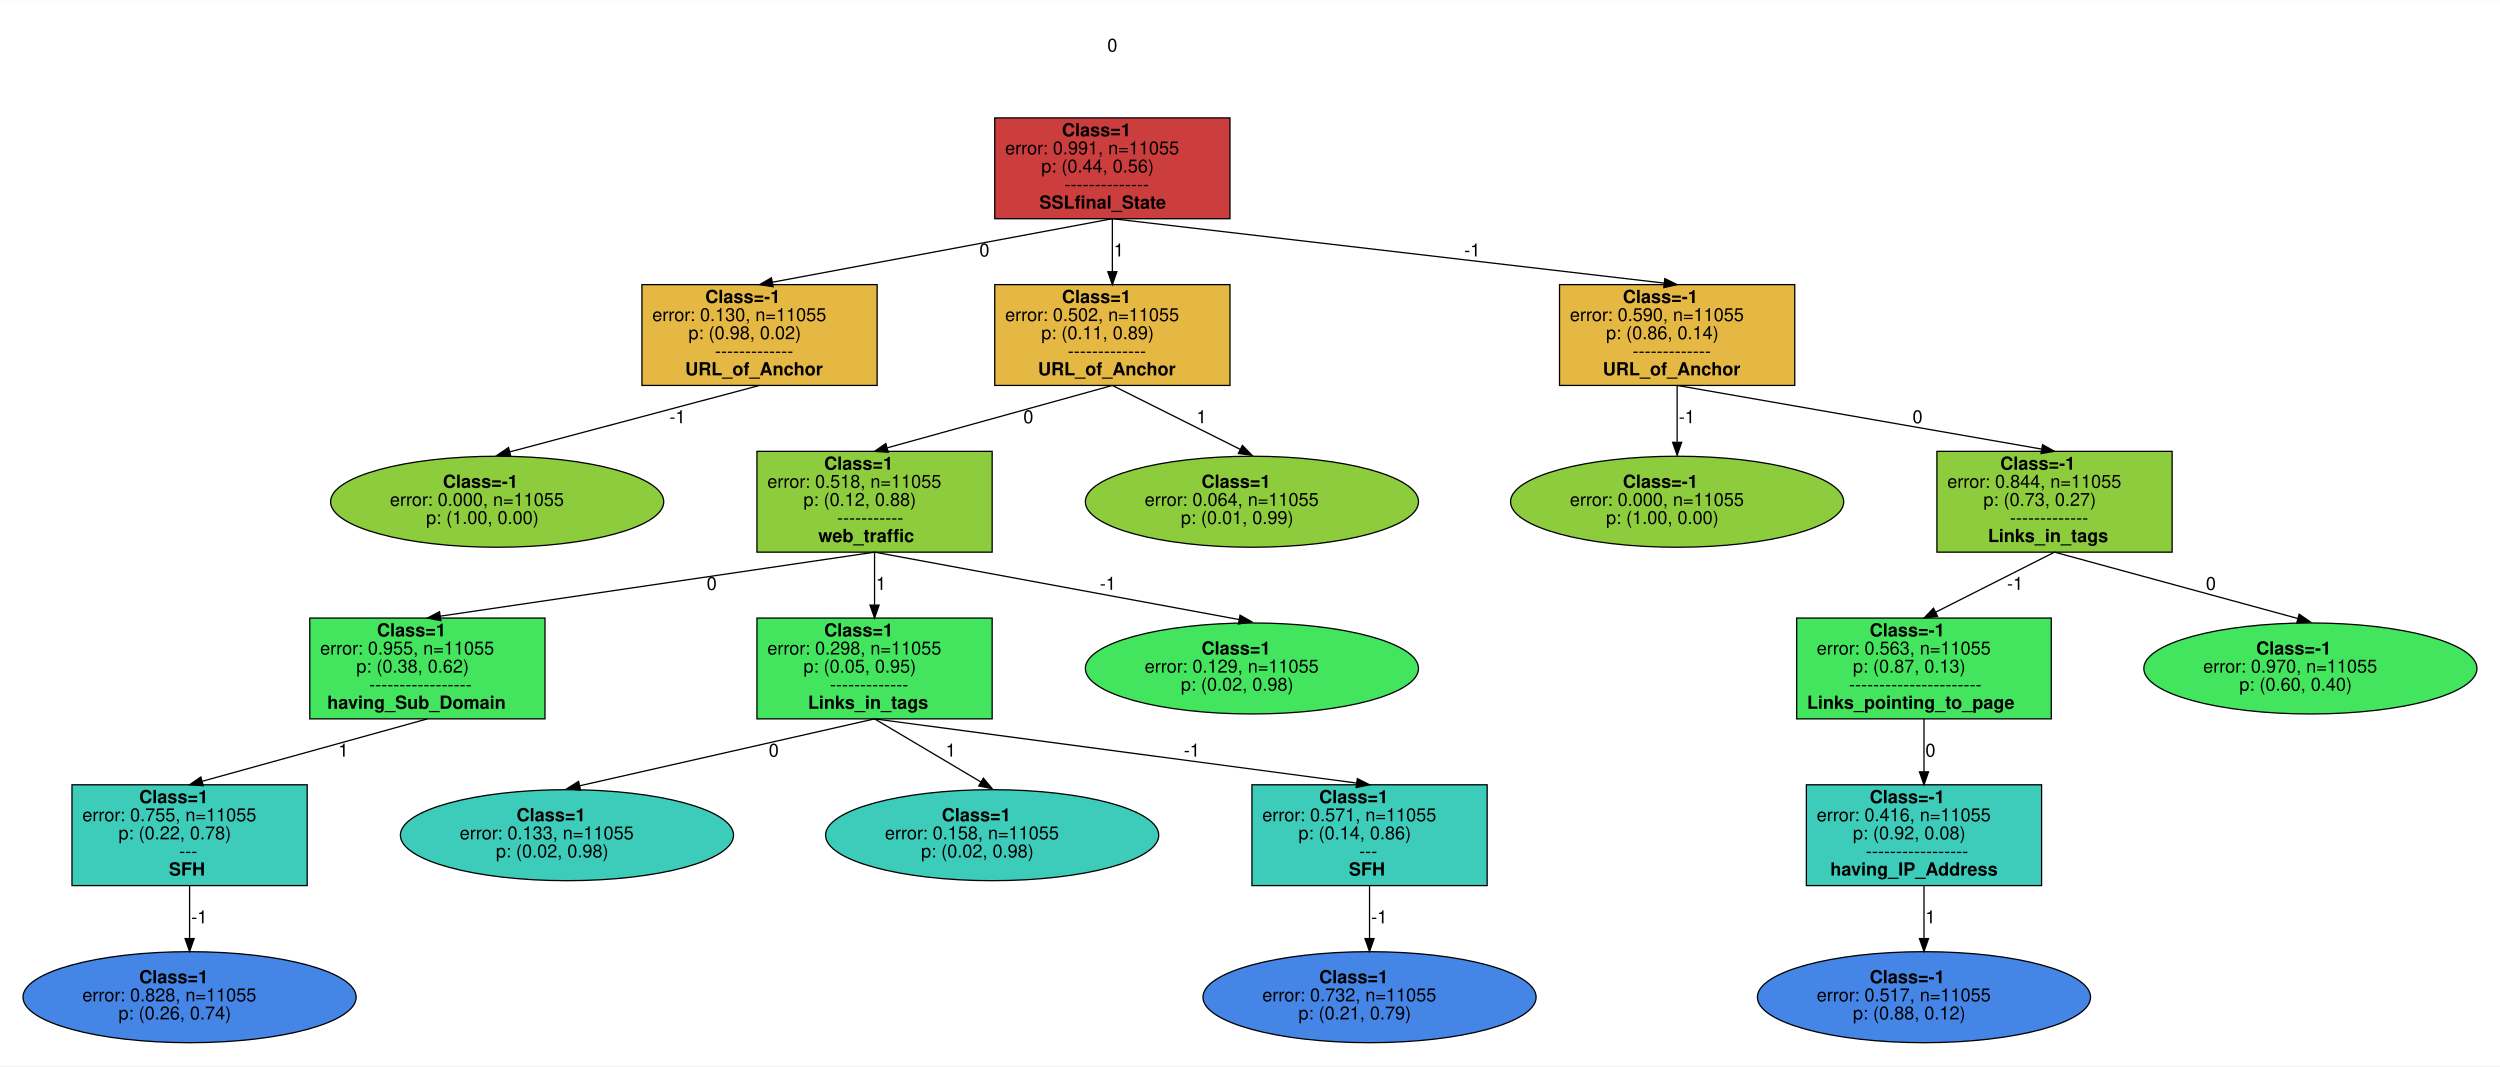
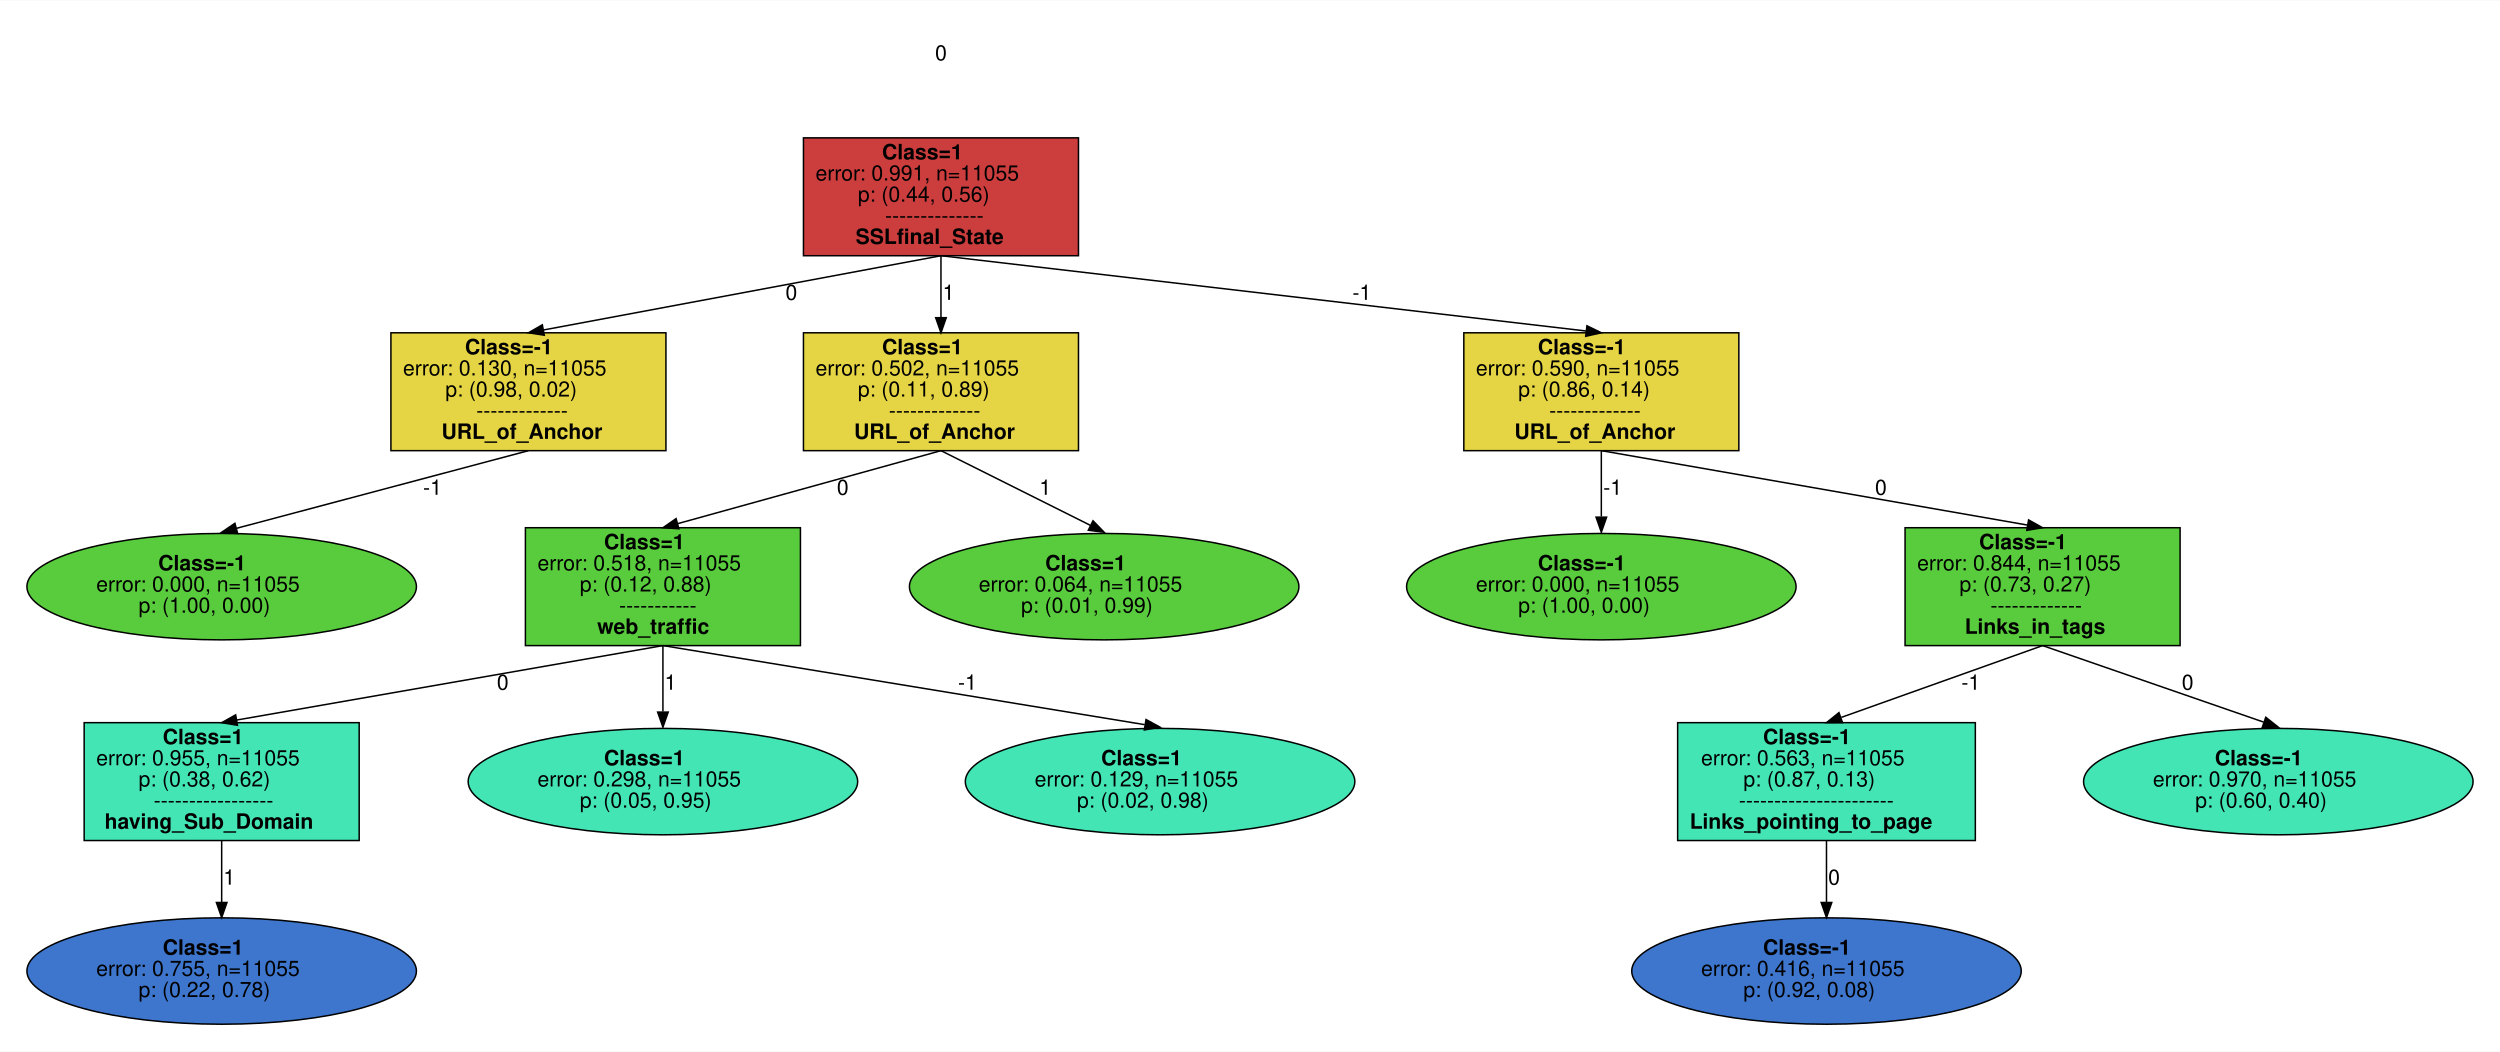
- <svg xmlns="http://www.w3.org/2000/svg" width="1934pt" height="825pt" viewBox="0.00 0.00 1934.39 824.71">
-   <g id="graph0" class="graph" transform="scale(1 1) rotate(0) translate(18 806.71)">
-     <polygon fill="white" stroke="transparent" points="-18,18 -18,-806.71 1916.39,-806.71 1916.39,18 -18,18" />
+ <svg xmlns="http://www.w3.org/2000/svg" width="1654pt" height="696pt" viewBox="0.00 0.00 1654.39 695.71">
+   <g id="graph0" class="graph" transform="scale(1 1) rotate(0) translate(18 677.71)">
+     <polygon fill="white" stroke="transparent" points="-18,18 -18,-677.71 1636.39,-677.71 1636.39,18 -18,18" />
    <g id="node1" class="node">
-       <polygon fill="white" stroke="transparent" points="869.69,-788.71 815.69,-788.71 815.69,-752.71 869.69,-752.71 869.69,-788.71" />
-       <text text-anchor="middle" x="842.69" y="-767.01" font-family="Helvetica,sans-Serif" font-size="14.00">0</text>
+       <polygon fill="white" stroke="transparent" points="631.69,-659.71 577.69,-659.71 577.69,-623.71 631.69,-623.71 631.69,-659.71" />
+       <text text-anchor="middle" x="604.69" y="-638.01" font-family="Helvetica,sans-Serif" font-size="14.00">0</text>
    </g>
    <g id="node2" class="node">
-       <polygon fill="#cc3d3d" stroke="black" points="933.69,-715.71 751.69,-715.71 751.69,-637.71 933.69,-637.71 933.69,-715.71" />
-       <text text-anchor="start" x="803.69" y="-701.51" font-family="Helvetica,sans-Serif" font-weight="bold" font-size="14.00"> Class=1 </text>
-       <text text-anchor="start" x="876.69" y="-701.51" font-family="Helvetica,sans-Serif" font-size="14.00"> </text>
-       <text text-anchor="start" x="759.69" y="-687.51" font-family="Helvetica,sans-Serif" font-size="14.00"> error: 0.991, n=11055 </text>
-       <text text-anchor="start" x="787.69" y="-673.51" font-family="Helvetica,sans-Serif" font-size="14.00"> p: (0.44, 0.56) </text>
-       <text text-anchor="start" x="805.69" y="-659.51" font-family="Helvetica,sans-Serif" font-size="14.00">--------------</text>
-       <text text-anchor="start" x="786.19" y="-645.51" font-family="Helvetica,sans-Serif" font-weight="bold" font-size="14.00">SSLfinal_State</text>
+       <polygon fill="#cc3d3d" stroke="black" points="695.69,-586.71 513.69,-586.71 513.69,-508.71 695.69,-508.71 695.69,-586.71" />
+       <text text-anchor="start" x="565.69" y="-572.51" font-family="Helvetica,sans-Serif" font-weight="bold" font-size="14.00"> Class=1 </text>
+       <text text-anchor="start" x="638.69" y="-572.51" font-family="Helvetica,sans-Serif" font-size="14.00"> </text>
+       <text text-anchor="start" x="521.69" y="-558.51" font-family="Helvetica,sans-Serif" font-size="14.00"> error: 0.991, n=11055 </text>
+       <text text-anchor="start" x="549.69" y="-544.51" font-family="Helvetica,sans-Serif" font-size="14.00"> p: (0.44, 0.56) </text>
+       <text text-anchor="start" x="567.69" y="-530.51" font-family="Helvetica,sans-Serif" font-size="14.00">--------------</text>
+       <text text-anchor="start" x="548.19" y="-516.51" font-family="Helvetica,sans-Serif" font-weight="bold" font-size="14.00">SSLfinal_State</text>
    </g>
    <g id="node3" class="node">
-       <polygon fill="#e5b844" stroke="black" points="660.69,-586.71 478.69,-586.71 478.69,-508.71 660.69,-508.71 660.69,-586.71" />
-       <text text-anchor="start" x="527.69" y="-572.51" font-family="Helvetica,sans-Serif" font-weight="bold" font-size="14.00"> Class=-1 </text>
-       <text text-anchor="start" x="606.69" y="-572.51" font-family="Helvetica,sans-Serif" font-size="14.00"> </text>
-       <text text-anchor="start" x="486.69" y="-558.51" font-family="Helvetica,sans-Serif" font-size="14.00"> error: 0.130, n=11055 </text>
-       <text text-anchor="start" x="514.69" y="-544.51" font-family="Helvetica,sans-Serif" font-size="14.00"> p: (0.98, 0.02) </text>
-       <text text-anchor="start" x="535.19" y="-530.51" font-family="Helvetica,sans-Serif" font-size="14.00">-------------</text>
-       <text text-anchor="start" x="512.19" y="-516.51" font-family="Helvetica,sans-Serif" font-weight="bold" font-size="14.00">URL_of_Anchor</text>
+       <polygon fill="#e5d544" stroke="black" points="422.69,-457.71 240.69,-457.71 240.69,-379.71 422.69,-379.71 422.69,-457.71" />
+       <text text-anchor="start" x="289.69" y="-443.51" font-family="Helvetica,sans-Serif" font-weight="bold" font-size="14.00"> Class=-1 </text>
+       <text text-anchor="start" x="368.69" y="-443.51" font-family="Helvetica,sans-Serif" font-size="14.00"> </text>
+       <text text-anchor="start" x="248.69" y="-429.51" font-family="Helvetica,sans-Serif" font-size="14.00"> error: 0.130, n=11055 </text>
+       <text text-anchor="start" x="276.69" y="-415.51" font-family="Helvetica,sans-Serif" font-size="14.00"> p: (0.98, 0.02) </text>
+       <text text-anchor="start" x="297.19" y="-401.51" font-family="Helvetica,sans-Serif" font-size="14.00">-------------</text>
+       <text text-anchor="start" x="274.19" y="-387.51" font-family="Helvetica,sans-Serif" font-weight="bold" font-size="14.00">URL_of_Anchor</text>
    </g>
    <g id="edge2" class="edge">
-       <path fill="none" stroke="black" d="M842.69,-637.71C842.69,-637.71 628.99,-597.79 579.73,-588.59" />
-       <polygon fill="black" stroke="black" points="580.17,-585.11 569.69,-586.71 578.88,-591.99 580.17,-585.11" />
-       <text text-anchor="middle" x="743.69" y="-608.51" font-family="Helvetica,sans-Serif" font-size="14.00">0</text>
+       <path fill="none" stroke="black" d="M604.69,-508.71C604.69,-508.71 390.99,-468.79 341.73,-459.59" />
+       <polygon fill="black" stroke="black" points="342.17,-456.11 331.69,-457.71 340.88,-462.99 342.17,-456.11" />
+       <text text-anchor="middle" x="505.69" y="-479.51" font-family="Helvetica,sans-Serif" font-size="14.00">0</text>
    </g>
    <g id="node4" class="node">
-       <polygon fill="#e5b844" stroke="black" points="933.69,-586.71 751.69,-586.71 751.69,-508.71 933.69,-508.71 933.69,-586.71" />
-       <text text-anchor="start" x="803.69" y="-572.51" font-family="Helvetica,sans-Serif" font-weight="bold" font-size="14.00"> Class=1 </text>
-       <text text-anchor="start" x="876.69" y="-572.51" font-family="Helvetica,sans-Serif" font-size="14.00"> </text>
-       <text text-anchor="start" x="759.69" y="-558.51" font-family="Helvetica,sans-Serif" font-size="14.00"> error: 0.502, n=11055 </text>
-       <text text-anchor="start" x="787.69" y="-544.51" font-family="Helvetica,sans-Serif" font-size="14.00"> p: (0.11, 0.89) </text>
-       <text text-anchor="start" x="808.19" y="-530.51" font-family="Helvetica,sans-Serif" font-size="14.00">-------------</text>
-       <text text-anchor="start" x="785.19" y="-516.51" font-family="Helvetica,sans-Serif" font-weight="bold" font-size="14.00">URL_of_Anchor</text>
+       <polygon fill="#e5d544" stroke="black" points="695.69,-457.71 513.69,-457.71 513.69,-379.71 695.69,-379.71 695.69,-457.71" />
+       <text text-anchor="start" x="565.69" y="-443.51" font-family="Helvetica,sans-Serif" font-weight="bold" font-size="14.00"> Class=1 </text>
+       <text text-anchor="start" x="638.69" y="-443.51" font-family="Helvetica,sans-Serif" font-size="14.00"> </text>
+       <text text-anchor="start" x="521.69" y="-429.51" font-family="Helvetica,sans-Serif" font-size="14.00"> error: 0.502, n=11055 </text>
+       <text text-anchor="start" x="549.69" y="-415.51" font-family="Helvetica,sans-Serif" font-size="14.00"> p: (0.11, 0.89) </text>
+       <text text-anchor="start" x="570.19" y="-401.51" font-family="Helvetica,sans-Serif" font-size="14.00">-------------</text>
+       <text text-anchor="start" x="547.19" y="-387.51" font-family="Helvetica,sans-Serif" font-weight="bold" font-size="14.00">URL_of_Anchor</text>
    </g>
    <g id="edge3" class="edge">
-       <path fill="none" stroke="black" d="M842.69,-637.71C842.69,-637.71 842.69,-611.93 842.69,-597.03" />
-       <polygon fill="black" stroke="black" points="846.19,-596.71 842.69,-586.71 839.19,-596.71 846.19,-596.71" />
-       <text text-anchor="middle" x="847.69" y="-608.51" font-family="Helvetica,sans-Serif" font-size="14.00">1</text>
+       <path fill="none" stroke="black" d="M604.69,-508.71C604.69,-508.71 604.69,-482.93 604.69,-468.03" />
+       <polygon fill="black" stroke="black" points="608.19,-467.71 604.69,-457.71 601.19,-467.71 608.19,-467.71" />
+       <text text-anchor="middle" x="609.69" y="-479.51" font-family="Helvetica,sans-Serif" font-size="14.00">1</text>
    </g>
    <g id="node5" class="node">
-       <polygon fill="#e5b844" stroke="black" points="1370.69,-586.71 1188.69,-586.71 1188.69,-508.71 1370.69,-508.71 1370.69,-586.71" />
-       <text text-anchor="start" x="1237.69" y="-572.51" font-family="Helvetica,sans-Serif" font-weight="bold" font-size="14.00"> Class=-1 </text>
-       <text text-anchor="start" x="1316.69" y="-572.51" font-family="Helvetica,sans-Serif" font-size="14.00"> </text>
-       <text text-anchor="start" x="1196.69" y="-558.51" font-family="Helvetica,sans-Serif" font-size="14.00"> error: 0.590, n=11055 </text>
-       <text text-anchor="start" x="1224.69" y="-544.51" font-family="Helvetica,sans-Serif" font-size="14.00"> p: (0.86, 0.14) </text>
-       <text text-anchor="start" x="1245.19" y="-530.51" font-family="Helvetica,sans-Serif" font-size="14.00">-------------</text>
-       <text text-anchor="start" x="1222.19" y="-516.51" font-family="Helvetica,sans-Serif" font-weight="bold" font-size="14.00">URL_of_Anchor</text>
+       <polygon fill="#e5d544" stroke="black" points="1132.69,-457.71 950.69,-457.71 950.69,-379.71 1132.69,-379.71 1132.69,-457.71" />
+       <text text-anchor="start" x="999.69" y="-443.51" font-family="Helvetica,sans-Serif" font-weight="bold" font-size="14.00"> Class=-1 </text>
+       <text text-anchor="start" x="1078.69" y="-443.51" font-family="Helvetica,sans-Serif" font-size="14.00"> </text>
+       <text text-anchor="start" x="958.69" y="-429.51" font-family="Helvetica,sans-Serif" font-size="14.00"> error: 0.590, n=11055 </text>
+       <text text-anchor="start" x="986.69" y="-415.51" font-family="Helvetica,sans-Serif" font-size="14.00"> p: (0.86, 0.14) </text>
+       <text text-anchor="start" x="1007.19" y="-401.51" font-family="Helvetica,sans-Serif" font-size="14.00">-------------</text>
+       <text text-anchor="start" x="984.19" y="-387.51" font-family="Helvetica,sans-Serif" font-weight="bold" font-size="14.00">URL_of_Anchor</text>
    </g>
    <g id="edge4" class="edge">
-       <path fill="none" stroke="black" d="M842.69,-637.71C842.69,-637.71 1204.7,-595.46 1269.75,-587.87" />
-       <polygon fill="black" stroke="black" points="1270.17,-591.35 1279.69,-586.71 1269.36,-584.39 1270.17,-591.35" />
-       <text text-anchor="middle" x="1121.19" y="-608.51" font-family="Helvetica,sans-Serif" font-size="14.00">-1</text>
+       <path fill="none" stroke="black" d="M604.69,-508.71C604.69,-508.71 966.7,-466.46 1031.75,-458.87" />
+       <polygon fill="black" stroke="black" points="1032.17,-462.35 1041.69,-457.71 1031.36,-455.39 1032.17,-462.35" />
+       <text text-anchor="middle" x="883.19" y="-479.51" font-family="Helvetica,sans-Serif" font-size="14.00">-1</text>
    </g>
    <g id="node6" class="node">
-       <ellipse fill="#8dcc3d" stroke="black" cx="366.69" cy="-418.71" rx="128.89" ry="35.21" />
-       <text text-anchor="start" x="324.69" y="-429.51" font-family="Helvetica,sans-Serif" font-weight="bold" font-size="14.00"> Class=-1 </text>
-       <text text-anchor="start" x="403.69" y="-429.51" font-family="Helvetica,sans-Serif" font-size="14.00"> </text>
-       <text text-anchor="start" x="283.69" y="-415.51" font-family="Helvetica,sans-Serif" font-size="14.00"> error: 0.000, n=11055 </text>
-       <text text-anchor="start" x="311.69" y="-401.51" font-family="Helvetica,sans-Serif" font-size="14.00"> p: (1.00, 0.00) </text>
+       <ellipse fill="#59cc3d" stroke="black" cx="128.69" cy="-289.71" rx="128.89" ry="35.21" />
+       <text text-anchor="start" x="86.69" y="-300.51" font-family="Helvetica,sans-Serif" font-weight="bold" font-size="14.00"> Class=-1 </text>
+       <text text-anchor="start" x="165.69" y="-300.51" font-family="Helvetica,sans-Serif" font-size="14.00"> </text>
+       <text text-anchor="start" x="45.69" y="-286.51" font-family="Helvetica,sans-Serif" font-size="14.00"> error: 0.000, n=11055 </text>
+       <text text-anchor="start" x="73.69" y="-272.51" font-family="Helvetica,sans-Serif" font-size="14.00"> p: (1.00, 0.00) </text>
    </g>
    <g id="edge5" class="edge">
-       <path fill="none" stroke="black" d="M569.69,-508.71C569.69,-508.71 417.03,-468.1 376.48,-457.32" />
-       <polygon fill="black" stroke="black" points="377.26,-453.9 366.69,-454.71 375.46,-460.66 377.26,-453.9" />
-       <text text-anchor="middle" x="506.19" y="-479.51" font-family="Helvetica,sans-Serif" font-size="14.00">-1</text>
+       <path fill="none" stroke="black" d="M331.69,-379.71C331.69,-379.71 179.03,-339.1 138.48,-328.32" />
+       <polygon fill="black" stroke="black" points="139.26,-324.9 128.69,-325.71 137.46,-331.66 139.26,-324.9" />
+       <text text-anchor="middle" x="268.19" y="-350.51" font-family="Helvetica,sans-Serif" font-size="14.00">-1</text>
    </g>
    <g id="node7" class="node">
-       <polygon fill="#8dcc3d" stroke="black" points="749.69,-457.71 567.69,-457.71 567.69,-379.71 749.69,-379.71 749.69,-457.71" />
-       <text text-anchor="start" x="619.69" y="-443.51" font-family="Helvetica,sans-Serif" font-weight="bold" font-size="14.00"> Class=1 </text>
-       <text text-anchor="start" x="692.69" y="-443.51" font-family="Helvetica,sans-Serif" font-size="14.00"> </text>
-       <text text-anchor="start" x="575.69" y="-429.51" font-family="Helvetica,sans-Serif" font-size="14.00"> error: 0.518, n=11055 </text>
-       <text text-anchor="start" x="603.69" y="-415.51" font-family="Helvetica,sans-Serif" font-size="14.00"> p: (0.12, 0.88) </text>
-       <text text-anchor="start" x="629.69" y="-401.51" font-family="Helvetica,sans-Serif" font-size="14.00">-----------</text>
-       <text text-anchor="start" x="615.19" y="-387.51" font-family="Helvetica,sans-Serif" font-weight="bold" font-size="14.00">web_traffic</text>
+       <polygon fill="#59cc3d" stroke="black" points="511.69,-328.71 329.69,-328.71 329.69,-250.71 511.69,-250.71 511.69,-328.71" />
+       <text text-anchor="start" x="381.69" y="-314.51" font-family="Helvetica,sans-Serif" font-weight="bold" font-size="14.00"> Class=1 </text>
+       <text text-anchor="start" x="454.69" y="-314.51" font-family="Helvetica,sans-Serif" font-size="14.00"> </text>
+       <text text-anchor="start" x="337.69" y="-300.51" font-family="Helvetica,sans-Serif" font-size="14.00"> error: 0.518, n=11055 </text>
+       <text text-anchor="start" x="365.69" y="-286.51" font-family="Helvetica,sans-Serif" font-size="14.00"> p: (0.12, 0.88) </text>
+       <text text-anchor="start" x="391.69" y="-272.51" font-family="Helvetica,sans-Serif" font-size="14.00">-----------</text>
+       <text text-anchor="start" x="377.19" y="-258.51" font-family="Helvetica,sans-Serif" font-weight="bold" font-size="14.00">web_traffic</text>
    </g>
    <g id="edge6" class="edge">
-       <path fill="none" stroke="black" d="M842.69,-508.71C842.69,-508.71 706.8,-471.05 668.59,-460.45" />
-       <polygon fill="black" stroke="black" points="669.27,-457.01 658.69,-457.71 667.4,-463.75 669.27,-457.01" />
-       <text text-anchor="middle" x="777.69" y="-479.51" font-family="Helvetica,sans-Serif" font-size="14.00">0</text>
+       <path fill="none" stroke="black" d="M604.69,-379.71C604.69,-379.71 468.8,-342.05 430.59,-331.45" />
+       <polygon fill="black" stroke="black" points="431.27,-328.01 420.69,-328.71 429.4,-334.75 431.27,-328.01" />
+       <text text-anchor="middle" x="539.69" y="-350.51" font-family="Helvetica,sans-Serif" font-size="14.00">0</text>
    </g>
    <g id="node8" class="node">
-       <ellipse fill="#8dcc3d" stroke="black" cx="950.69" cy="-418.71" rx="128.89" ry="35.21" />
-       <text text-anchor="start" x="911.69" y="-429.51" font-family="Helvetica,sans-Serif" font-weight="bold" font-size="14.00"> Class=1 </text>
-       <text text-anchor="start" x="984.69" y="-429.51" font-family="Helvetica,sans-Serif" font-size="14.00"> </text>
-       <text text-anchor="start" x="867.69" y="-415.51" font-family="Helvetica,sans-Serif" font-size="14.00"> error: 0.064, n=11055 </text>
-       <text text-anchor="start" x="895.69" y="-401.51" font-family="Helvetica,sans-Serif" font-size="14.00"> p: (0.01, 0.99) </text>
+       <ellipse fill="#59cc3d" stroke="black" cx="712.69" cy="-289.71" rx="128.89" ry="35.21" />
+       <text text-anchor="start" x="673.69" y="-300.51" font-family="Helvetica,sans-Serif" font-weight="bold" font-size="14.00"> Class=1 </text>
+       <text text-anchor="start" x="746.69" y="-300.51" font-family="Helvetica,sans-Serif" font-size="14.00"> </text>
+       <text text-anchor="start" x="629.69" y="-286.51" font-family="Helvetica,sans-Serif" font-size="14.00"> error: 0.064, n=11055 </text>
+       <text text-anchor="start" x="657.69" y="-272.51" font-family="Helvetica,sans-Serif" font-size="14.00"> p: (0.01, 0.99) </text>
    </g>
    <g id="edge7" class="edge">
-       <path fill="none" stroke="black" d="M842.69,-508.71C842.69,-508.71 915.37,-472.37 941.49,-459.31" />
-       <polygon fill="black" stroke="black" points="943.31,-462.31 950.69,-454.71 940.18,-456.05 943.31,-462.31" />
-       <text text-anchor="middle" x="911.69" y="-479.51" font-family="Helvetica,sans-Serif" font-size="14.00">1</text>
-     </g>
-     <g id="node18" class="node">
-       <ellipse fill="#8dcc3d" stroke="black" cx="1279.69" cy="-418.71" rx="128.89" ry="35.21" />
-       <text text-anchor="start" x="1237.69" y="-429.51" font-family="Helvetica,sans-Serif" font-weight="bold" font-size="14.00"> Class=-1 </text>
-       <text text-anchor="start" x="1316.69" y="-429.51" font-family="Helvetica,sans-Serif" font-size="14.00"> </text>
-       <text text-anchor="start" x="1196.69" y="-415.51" font-family="Helvetica,sans-Serif" font-size="14.00"> error: 0.000, n=11055 </text>
-       <text text-anchor="start" x="1224.69" y="-401.51" font-family="Helvetica,sans-Serif" font-size="14.00"> p: (1.00, 0.00) </text>
-     </g>
-     <g id="edge17" class="edge">
-       <path fill="none" stroke="black" d="M1279.69,-508.71C1279.69,-508.71 1279.69,-480.81 1279.69,-465.12" />
-       <polygon fill="black" stroke="black" points="1283.19,-464.71 1279.69,-454.71 1276.19,-464.71 1283.19,-464.71" />
-       <text text-anchor="middle" x="1287.19" y="-479.51" font-family="Helvetica,sans-Serif" font-size="14.00">-1</text>
-     </g>
-     <g id="node19" class="node">
-       <polygon fill="#8dcc3d" stroke="black" points="1662.69,-457.71 1480.69,-457.71 1480.69,-379.71 1662.69,-379.71 1662.69,-457.71" />
-       <text text-anchor="start" x="1529.69" y="-443.51" font-family="Helvetica,sans-Serif" font-weight="bold" font-size="14.00"> Class=-1 </text>
-       <text text-anchor="start" x="1608.69" y="-443.51" font-family="Helvetica,sans-Serif" font-size="14.00"> </text>
-       <text text-anchor="start" x="1488.69" y="-429.51" font-family="Helvetica,sans-Serif" font-size="14.00"> error: 0.844, n=11055 </text>
-       <text text-anchor="start" x="1516.69" y="-415.51" font-family="Helvetica,sans-Serif" font-size="14.00"> p: (0.73, 0.27) </text>
-       <text text-anchor="start" x="1537.19" y="-401.51" font-family="Helvetica,sans-Serif" font-size="14.00">-------------</text>
-       <text text-anchor="start" x="1520.19" y="-387.51" font-family="Helvetica,sans-Serif" font-weight="bold" font-size="14.00">Links_in_tags</text>
-     </g>
-     <g id="edge18" class="edge">
-       <path fill="none" stroke="black" d="M1279.69,-508.71C1279.69,-508.71 1510.3,-468.43 1561.64,-459.47" />
-       <polygon fill="black" stroke="black" points="1562.44,-462.88 1571.69,-457.71 1561.24,-455.98 1562.44,-462.88" />
-       <text text-anchor="middle" x="1465.69" y="-479.51" font-family="Helvetica,sans-Serif" font-size="14.00">0</text>
+       <path fill="none" stroke="black" d="M604.69,-379.71C604.69,-379.71 677.37,-343.37 703.49,-330.31" />
+       <polygon fill="black" stroke="black" points="705.31,-333.31 712.69,-325.71 702.18,-327.05 705.31,-333.31" />
+       <text text-anchor="middle" x="673.69" y="-350.51" font-family="Helvetica,sans-Serif" font-size="14.00">1</text>
+     </g>
+     <g id="node13" class="node">
+       <ellipse fill="#59cc3d" stroke="black" cx="1041.69" cy="-289.71" rx="128.89" ry="35.21" />
+       <text text-anchor="start" x="999.69" y="-300.51" font-family="Helvetica,sans-Serif" font-weight="bold" font-size="14.00"> Class=-1 </text>
+       <text text-anchor="start" x="1078.69" y="-300.51" font-family="Helvetica,sans-Serif" font-size="14.00"> </text>
+       <text text-anchor="start" x="958.69" y="-286.51" font-family="Helvetica,sans-Serif" font-size="14.00"> error: 0.000, n=11055 </text>
+       <text text-anchor="start" x="986.69" y="-272.51" font-family="Helvetica,sans-Serif" font-size="14.00"> p: (1.00, 0.00) </text>
+     </g>
+     <g id="edge12" class="edge">
+       <path fill="none" stroke="black" d="M1041.69,-379.71C1041.69,-379.71 1041.69,-351.81 1041.69,-336.12" />
+       <polygon fill="black" stroke="black" points="1045.19,-335.71 1041.69,-325.71 1038.19,-335.71 1045.19,-335.71" />
+       <text text-anchor="middle" x="1049.19" y="-350.51" font-family="Helvetica,sans-Serif" font-size="14.00">-1</text>
+     </g>
+     <g id="node14" class="node">
+       <polygon fill="#59cc3d" stroke="black" points="1424.69,-328.71 1242.69,-328.71 1242.69,-250.71 1424.69,-250.71 1424.69,-328.71" />
+       <text text-anchor="start" x="1291.69" y="-314.51" font-family="Helvetica,sans-Serif" font-weight="bold" font-size="14.00"> Class=-1 </text>
+       <text text-anchor="start" x="1370.69" y="-314.51" font-family="Helvetica,sans-Serif" font-size="14.00"> </text>
+       <text text-anchor="start" x="1250.69" y="-300.51" font-family="Helvetica,sans-Serif" font-size="14.00"> error: 0.844, n=11055 </text>
+       <text text-anchor="start" x="1278.69" y="-286.51" font-family="Helvetica,sans-Serif" font-size="14.00"> p: (0.73, 0.27) </text>
+       <text text-anchor="start" x="1299.19" y="-272.51" font-family="Helvetica,sans-Serif" font-size="14.00">-------------</text>
+       <text text-anchor="start" x="1282.19" y="-258.51" font-family="Helvetica,sans-Serif" font-weight="bold" font-size="14.00">Links_in_tags</text>
+     </g>
+     <g id="edge13" class="edge">
+       <path fill="none" stroke="black" d="M1041.69,-379.71C1041.69,-379.71 1272.3,-339.43 1323.64,-330.47" />
+       <polygon fill="black" stroke="black" points="1324.44,-333.88 1333.69,-328.71 1323.24,-326.98 1324.44,-333.88" />
+       <text text-anchor="middle" x="1226.69" y="-350.51" font-family="Helvetica,sans-Serif" font-size="14.00">0</text>
    </g>
    <g id="node9" class="node">
-       <polygon fill="#44e55e" stroke="black" points="403.69,-328.71 221.69,-328.71 221.69,-250.71 403.69,-250.71 403.69,-328.71" />
-       <text text-anchor="start" x="273.69" y="-314.51" font-family="Helvetica,sans-Serif" font-weight="bold" font-size="14.00"> Class=1 </text>
-       <text text-anchor="start" x="346.69" y="-314.51" font-family="Helvetica,sans-Serif" font-size="14.00"> </text>
-       <text text-anchor="start" x="229.69" y="-300.51" font-family="Helvetica,sans-Serif" font-size="14.00"> error: 0.955, n=11055 </text>
-       <text text-anchor="start" x="257.69" y="-286.51" font-family="Helvetica,sans-Serif" font-size="14.00"> p: (0.38, 0.62) </text>
-       <text text-anchor="start" x="267.69" y="-272.51" font-family="Helvetica,sans-Serif" font-size="14.00">-----------------</text>
-       <text text-anchor="start" x="235.19" y="-258.51" font-family="Helvetica,sans-Serif" font-weight="bold" font-size="14.00">having_Sub_Domain</text>
-     </g>
-     <g id="edge8" class="edge">
-       <path fill="none" stroke="black" d="M658.69,-379.71C658.69,-379.71 379.41,-338.54 322.68,-330.18" />
-       <polygon fill="black" stroke="black" points="323.1,-326.71 312.69,-328.71 322.08,-333.63 323.1,-326.71" />
-       <text text-anchor="middle" x="532.69" y="-350.51" font-family="Helvetica,sans-Serif" font-size="14.00">0</text>
-     </g>
-     <g id="node10" class="node">
-       <polygon fill="#44e55e" stroke="black" points="749.69,-328.71 567.69,-328.71 567.69,-250.71 749.69,-250.71 749.69,-328.71" />
-       <text text-anchor="start" x="619.69" y="-314.51" font-family="Helvetica,sans-Serif" font-weight="bold" font-size="14.00"> Class=1 </text>
-       <text text-anchor="start" x="692.69" y="-314.51" font-family="Helvetica,sans-Serif" font-size="14.00"> </text>
-       <text text-anchor="start" x="575.69" y="-300.51" font-family="Helvetica,sans-Serif" font-size="14.00"> error: 0.298, n=11055 </text>
-       <text text-anchor="start" x="603.69" y="-286.51" font-family="Helvetica,sans-Serif" font-size="14.00"> p: (0.05, 0.95) </text>
-       <text text-anchor="start" x="624.19" y="-272.51" font-family="Helvetica,sans-Serif" font-size="14.00">-------------</text>
-       <text text-anchor="start" x="607.19" y="-258.51" font-family="Helvetica,sans-Serif" font-weight="bold" font-size="14.00">Links_in_tags</text>
-     </g>
-     <g id="edge9" class="edge">
-       <path fill="none" stroke="black" d="M658.69,-379.71C658.69,-379.71 658.69,-353.93 658.69,-339.03" />
-       <polygon fill="black" stroke="black" points="662.19,-338.71 658.69,-328.71 655.19,-338.71 662.19,-338.71" />
-       <text text-anchor="middle" x="663.69" y="-350.51" font-family="Helvetica,sans-Serif" font-size="14.00">1</text>
-     </g>
-     <g id="node11" class="node">
-       <ellipse fill="#44e55e" stroke="black" cx="950.69" cy="-289.71" rx="128.89" ry="35.21" />
-       <text text-anchor="start" x="911.69" y="-300.51" font-family="Helvetica,sans-Serif" font-weight="bold" font-size="14.00"> Class=1 </text>
-       <text text-anchor="start" x="984.69" y="-300.51" font-family="Helvetica,sans-Serif" font-size="14.00"> </text>
-       <text text-anchor="start" x="867.69" y="-286.51" font-family="Helvetica,sans-Serif" font-size="14.00"> error: 0.129, n=11055 </text>
-       <text text-anchor="start" x="895.69" y="-272.51" font-family="Helvetica,sans-Serif" font-size="14.00"> p: (0.02, 0.98) </text>
-     </g>
-     <g id="edge10" class="edge">
-       <path fill="none" stroke="black" d="M658.69,-379.71C658.69,-379.71 889.3,-337.06 940.64,-327.57" />
-       <polygon fill="black" stroke="black" points="941.5,-330.97 950.69,-325.71 940.22,-324.09 941.5,-330.97" />
-       <text text-anchor="middle" x="839.19" y="-350.51" font-family="Helvetica,sans-Serif" font-size="14.00">-1</text>
-     </g>
-     <g id="node12" class="node">
-       <polygon fill="#3dccba" stroke="black" points="219.69,-199.71 37.69,-199.71 37.69,-121.71 219.69,-121.71 219.69,-199.71" />
+       <polygon fill="#44e5b5" stroke="black" points="219.69,-199.71 37.69,-199.71 37.69,-121.71 219.69,-121.71 219.69,-199.71" />
      <text text-anchor="start" x="89.69" y="-185.51" font-family="Helvetica,sans-Serif" font-weight="bold" font-size="14.00"> Class=1 </text>
      <text text-anchor="start" x="162.69" y="-185.51" font-family="Helvetica,sans-Serif" font-size="14.00"> </text>
-       <text text-anchor="start" x="45.69" y="-171.51" font-family="Helvetica,sans-Serif" font-size="14.00"> error: 0.755, n=11055 </text>
-       <text text-anchor="start" x="73.69" y="-157.51" font-family="Helvetica,sans-Serif" font-size="14.00"> p: (0.22, 0.78) </text>
-       <text text-anchor="start" x="120.69" y="-143.51" font-family="Helvetica,sans-Serif" font-size="14.00">---</text>
-       <text text-anchor="start" x="112.69" y="-129.51" font-family="Helvetica,sans-Serif" font-weight="bold" font-size="14.00">SFH</text>
-     </g>
-     <g id="edge11" class="edge">
-       <path fill="none" stroke="black" d="M312.69,-250.71C312.69,-250.71 176.8,-213.05 138.59,-202.45" />
-       <polygon fill="black" stroke="black" points="139.27,-199.01 128.69,-199.71 137.4,-205.75 139.27,-199.01" />
-       <text text-anchor="middle" x="247.69" y="-221.51" font-family="Helvetica,sans-Serif" font-size="14.00">1</text>
-     </g>
-     <g id="node14" class="node">
-       <ellipse fill="#3dccba" stroke="black" cx="420.69" cy="-160.71" rx="128.89" ry="35.21" />
+       <text text-anchor="start" x="45.69" y="-171.51" font-family="Helvetica,sans-Serif" font-size="14.00"> error: 0.955, n=11055 </text>
+       <text text-anchor="start" x="73.69" y="-157.51" font-family="Helvetica,sans-Serif" font-size="14.00"> p: (0.38, 0.62) </text>
+       <text text-anchor="start" x="83.69" y="-143.51" font-family="Helvetica,sans-Serif" font-size="14.00">-----------------</text>
+       <text text-anchor="start" x="51.19" y="-129.51" font-family="Helvetica,sans-Serif" font-weight="bold" font-size="14.00">having_Sub_Domain</text>
+     </g>
+     <g id="edge8" class="edge">
+       <path fill="none" stroke="black" d="M420.69,-250.71C420.69,-250.71 190.09,-210.43 138.74,-201.47" />
+       <polygon fill="black" stroke="black" points="139.15,-197.98 128.69,-199.71 137.94,-204.88 139.15,-197.98" />
+       <text text-anchor="middle" x="314.69" y="-221.51" font-family="Helvetica,sans-Serif" font-size="14.00">0</text>
+     </g>
+     <g id="node10" class="node">
+       <ellipse fill="#44e5b5" stroke="black" cx="420.69" cy="-160.71" rx="128.89" ry="35.21" />
      <text text-anchor="start" x="381.69" y="-171.51" font-family="Helvetica,sans-Serif" font-weight="bold" font-size="14.00"> Class=1 </text>
      <text text-anchor="start" x="454.69" y="-171.51" font-family="Helvetica,sans-Serif" font-size="14.00"> </text>
-       <text text-anchor="start" x="337.69" y="-157.51" font-family="Helvetica,sans-Serif" font-size="14.00"> error: 0.133, n=11055 </text>
-       <text text-anchor="start" x="365.69" y="-143.51" font-family="Helvetica,sans-Serif" font-size="14.00"> p: (0.02, 0.98) </text>
-     </g>
-     <g id="edge13" class="edge">
-       <path fill="none" stroke="black" d="M658.69,-250.71C658.69,-250.71 475.66,-209.18 430.62,-198.96" />
-       <polygon fill="black" stroke="black" points="431.22,-195.51 420.69,-196.71 429.67,-202.34 431.22,-195.51" />
-       <text text-anchor="middle" x="580.69" y="-221.51" font-family="Helvetica,sans-Serif" font-size="14.00">0</text>
-     </g>
-     <g id="node15" class="node">
-       <ellipse fill="#3dccba" stroke="black" cx="749.69" cy="-160.71" rx="128.89" ry="35.21" />
+       <text text-anchor="start" x="337.69" y="-157.51" font-family="Helvetica,sans-Serif" font-size="14.00"> error: 0.298, n=11055 </text>
+       <text text-anchor="start" x="365.69" y="-143.51" font-family="Helvetica,sans-Serif" font-size="14.00"> p: (0.05, 0.95) </text>
+     </g>
+     <g id="edge9" class="edge">
+       <path fill="none" stroke="black" d="M420.69,-250.71C420.69,-250.71 420.69,-222.81 420.69,-207.12" />
+       <polygon fill="black" stroke="black" points="424.19,-206.71 420.69,-196.71 417.19,-206.71 424.19,-206.71" />
+       <text text-anchor="middle" x="425.69" y="-221.51" font-family="Helvetica,sans-Serif" font-size="14.00">1</text>
+     </g>
+     <g id="node11" class="node">
+       <ellipse fill="#44e5b5" stroke="black" cx="749.69" cy="-160.71" rx="128.89" ry="35.21" />
      <text text-anchor="start" x="710.69" y="-171.51" font-family="Helvetica,sans-Serif" font-weight="bold" font-size="14.00"> Class=1 </text>
      <text text-anchor="start" x="783.69" y="-171.51" font-family="Helvetica,sans-Serif" font-size="14.00"> </text>
-       <text text-anchor="start" x="666.69" y="-157.51" font-family="Helvetica,sans-Serif" font-size="14.00"> error: 0.158, n=11055 </text>
+       <text text-anchor="start" x="666.69" y="-157.51" font-family="Helvetica,sans-Serif" font-size="14.00"> error: 0.129, n=11055 </text>
      <text text-anchor="start" x="694.69" y="-143.51" font-family="Helvetica,sans-Serif" font-size="14.00"> p: (0.02, 0.98) </text>
    </g>
-     <g id="edge14" class="edge">
-       <path fill="none" stroke="black" d="M658.69,-250.71C658.69,-250.71 718.19,-215.4 740.97,-201.89" />
-       <polygon fill="black" stroke="black" points="742.88,-204.82 749.69,-196.71 739.31,-198.8 742.88,-204.82" />
-       <text text-anchor="middle" x="717.69" y="-221.51" font-family="Helvetica,sans-Serif" font-size="14.00">1</text>
-     </g>
-     <g id="node16" class="node">
-       <polygon fill="#3dccba" stroke="black" points="1132.69,-199.71 950.69,-199.71 950.69,-121.71 1132.69,-121.71 1132.69,-199.71" />
-       <text text-anchor="start" x="1002.69" y="-185.51" font-family="Helvetica,sans-Serif" font-weight="bold" font-size="14.00"> Class=1 </text>
-       <text text-anchor="start" x="1075.69" y="-185.51" font-family="Helvetica,sans-Serif" font-size="14.00"> </text>
-       <text text-anchor="start" x="958.69" y="-171.51" font-family="Helvetica,sans-Serif" font-size="14.00"> error: 0.571, n=11055 </text>
-       <text text-anchor="start" x="986.69" y="-157.51" font-family="Helvetica,sans-Serif" font-size="14.00"> p: (0.14, 0.86) </text>
-       <text text-anchor="start" x="1033.69" y="-143.51" font-family="Helvetica,sans-Serif" font-size="14.00">---</text>
-       <text text-anchor="start" x="1025.69" y="-129.51" font-family="Helvetica,sans-Serif" font-weight="bold" font-size="14.00">SFH</text>
-     </g>
-     <g id="edge15" class="edge">
-       <path fill="none" stroke="black" d="M658.69,-250.71C658.69,-250.71 970.54,-209.19 1031.45,-201.07" />
-       <polygon fill="black" stroke="black" points="1032.24,-204.5 1041.69,-199.71 1031.32,-197.56 1032.24,-204.5" />
-       <text text-anchor="middle" x="904.19" y="-221.51" font-family="Helvetica,sans-Serif" font-size="14.00">-1</text>
-     </g>
-     <g id="node13" class="node">
-       <ellipse fill="#4485e5" stroke="black" cx="128.69" cy="-35.36" rx="128.89" ry="35.21" />
+     <g id="edge10" class="edge">
+       <path fill="none" stroke="black" d="M420.69,-250.71C420.69,-250.71 683.95,-207.5 739.49,-198.39" />
+       <polygon fill="black" stroke="black" points="740.39,-201.78 749.69,-196.71 739.26,-194.88 740.39,-201.78" />
+       <text text-anchor="middle" x="622.19" y="-221.51" font-family="Helvetica,sans-Serif" font-size="14.00">-1</text>
+     </g>
+     <g id="node12" class="node">
+       <ellipse fill="#3d76cc" stroke="black" cx="128.69" cy="-35.36" rx="128.89" ry="35.21" />
      <text text-anchor="start" x="89.69" y="-46.16" font-family="Helvetica,sans-Serif" font-weight="bold" font-size="14.00"> Class=1 </text>
      <text text-anchor="start" x="162.69" y="-46.16" font-family="Helvetica,sans-Serif" font-size="14.00"> </text>
-       <text text-anchor="start" x="45.69" y="-32.16" font-family="Helvetica,sans-Serif" font-size="14.00"> error: 0.828, n=11055 </text>
-       <text text-anchor="start" x="73.69" y="-18.16" font-family="Helvetica,sans-Serif" font-size="14.00"> p: (0.26, 0.74) </text>
-     </g>
-     <g id="edge12" class="edge">
+       <text text-anchor="start" x="45.69" y="-32.16" font-family="Helvetica,sans-Serif" font-size="14.00"> error: 0.755, n=11055 </text>
+       <text text-anchor="start" x="73.69" y="-18.16" font-family="Helvetica,sans-Serif" font-size="14.00"> p: (0.22, 0.78) </text>
+     </g>
+     <g id="edge11" class="edge">
      <path fill="none" stroke="black" d="M128.69,-121.71C128.69,-121.71 128.69,-95.93 128.69,-81.03" />
      <polygon fill="black" stroke="black" points="132.19,-80.71 128.69,-70.71 125.19,-80.71 132.19,-80.71" />
-       <text text-anchor="middle" x="136.19" y="-92.51" font-family="Helvetica,sans-Serif" font-size="14.00">-1</text>
+       <text text-anchor="middle" x="133.69" y="-92.51" font-family="Helvetica,sans-Serif" font-size="14.00">1</text>
+     </g>
+     <g id="node15" class="node">
+       <polygon fill="#44e5b5" stroke="black" points="1289.19,-199.71 1092.19,-199.71 1092.19,-121.71 1289.19,-121.71 1289.19,-199.71" />
+       <text text-anchor="start" x="1148.69" y="-185.51" font-family="Helvetica,sans-Serif" font-weight="bold" font-size="14.00"> Class=-1 </text>
+       <text text-anchor="start" x="1227.69" y="-185.51" font-family="Helvetica,sans-Serif" font-size="14.00"> </text>
+       <text text-anchor="start" x="1107.69" y="-171.51" font-family="Helvetica,sans-Serif" font-size="14.00"> error: 0.563, n=11055 </text>
+       <text text-anchor="start" x="1135.69" y="-157.51" font-family="Helvetica,sans-Serif" font-size="14.00"> p: (0.87, 0.13) </text>
+       <text text-anchor="start" x="1132.69" y="-143.51" font-family="Helvetica,sans-Serif" font-size="14.00">----------------------</text>
+       <text text-anchor="start" x="1100.19" y="-129.51" font-family="Helvetica,sans-Serif" font-weight="bold" font-size="14.00">Links_pointing_to_page</text>
+     </g>
+     <g id="edge14" class="edge">
+       <path fill="none" stroke="black" d="M1333.69,-250.71C1333.69,-250.71 1232.83,-214.74 1200.52,-203.22" />
+       <polygon fill="black" stroke="black" points="1201.29,-199.77 1190.69,-199.71 1198.94,-206.37 1201.29,-199.77" />
+       <text text-anchor="middle" x="1286.19" y="-221.51" font-family="Helvetica,sans-Serif" font-size="14.00">-1</text>
+     </g>
+     <g id="node16" class="node">
+       <ellipse fill="#44e5b5" stroke="black" cx="1489.69" cy="-160.71" rx="128.89" ry="35.21" />
+       <text text-anchor="start" x="1447.69" y="-171.51" font-family="Helvetica,sans-Serif" font-weight="bold" font-size="14.00"> Class=-1 </text>
+       <text text-anchor="start" x="1526.69" y="-171.51" font-family="Helvetica,sans-Serif" font-size="14.00"> </text>
+       <text text-anchor="start" x="1406.69" y="-157.51" font-family="Helvetica,sans-Serif" font-size="14.00"> error: 0.970, n=11055 </text>
+       <text text-anchor="start" x="1434.69" y="-143.51" font-family="Helvetica,sans-Serif" font-size="14.00"> p: (0.60, 0.40) </text>
+     </g>
+     <g id="edge15" class="edge">
+       <path fill="none" stroke="black" d="M1333.69,-250.71C1333.69,-250.71 1445.78,-211.91 1479.93,-200.09" />
+       <polygon fill="black" stroke="black" points="1481.39,-203.29 1489.69,-196.71 1479.1,-196.67 1481.39,-203.29" />
+       <text text-anchor="middle" x="1429.69" y="-221.51" font-family="Helvetica,sans-Serif" font-size="14.00">0</text>
    </g>
    <g id="node17" class="node">
-       <ellipse fill="#4485e5" stroke="black" cx="1041.69" cy="-35.36" rx="128.89" ry="35.21" />
-       <text text-anchor="start" x="1002.69" y="-46.16" font-family="Helvetica,sans-Serif" font-weight="bold" font-size="14.00"> Class=1 </text>
-       <text text-anchor="start" x="1075.69" y="-46.16" font-family="Helvetica,sans-Serif" font-size="14.00"> </text>
-       <text text-anchor="start" x="958.69" y="-32.16" font-family="Helvetica,sans-Serif" font-size="14.00"> error: 0.732, n=11055 </text>
-       <text text-anchor="start" x="986.69" y="-18.16" font-family="Helvetica,sans-Serif" font-size="14.00"> p: (0.21, 0.79) </text>
+       <ellipse fill="#3d76cc" stroke="black" cx="1190.69" cy="-35.36" rx="128.89" ry="35.21" />
+       <text text-anchor="start" x="1148.69" y="-46.16" font-family="Helvetica,sans-Serif" font-weight="bold" font-size="14.00"> Class=-1 </text>
+       <text text-anchor="start" x="1227.69" y="-46.16" font-family="Helvetica,sans-Serif" font-size="14.00"> </text>
+       <text text-anchor="start" x="1107.69" y="-32.16" font-family="Helvetica,sans-Serif" font-size="14.00"> error: 0.416, n=11055 </text>
+       <text text-anchor="start" x="1135.69" y="-18.16" font-family="Helvetica,sans-Serif" font-size="14.00"> p: (0.92, 0.08) </text>
    </g>
    <g id="edge16" class="edge">
-       <path fill="none" stroke="black" d="M1041.69,-121.71C1041.69,-121.71 1041.69,-95.93 1041.69,-81.03" />
-       <polygon fill="black" stroke="black" points="1045.19,-80.71 1041.69,-70.71 1038.19,-80.71 1045.19,-80.71" />
-       <text text-anchor="middle" x="1049.19" y="-92.51" font-family="Helvetica,sans-Serif" font-size="14.00">-1</text>
-     </g>
-     <g id="node20" class="node">
-       <polygon fill="#44e55e" stroke="black" points="1569.19,-328.71 1372.19,-328.71 1372.19,-250.71 1569.19,-250.71 1569.19,-328.71" />
-       <text text-anchor="start" x="1428.69" y="-314.51" font-family="Helvetica,sans-Serif" font-weight="bold" font-size="14.00"> Class=-1 </text>
-       <text text-anchor="start" x="1507.69" y="-314.51" font-family="Helvetica,sans-Serif" font-size="14.00"> </text>
-       <text text-anchor="start" x="1387.69" y="-300.51" font-family="Helvetica,sans-Serif" font-size="14.00"> error: 0.563, n=11055 </text>
-       <text text-anchor="start" x="1415.69" y="-286.51" font-family="Helvetica,sans-Serif" font-size="14.00"> p: (0.87, 0.13) </text>
-       <text text-anchor="start" x="1412.69" y="-272.51" font-family="Helvetica,sans-Serif" font-size="14.00">----------------------</text>
-       <text text-anchor="start" x="1380.19" y="-258.51" font-family="Helvetica,sans-Serif" font-weight="bold" font-size="14.00">Links_pointing_to_page</text>
-     </g>
-     <g id="edge19" class="edge">
-       <path fill="none" stroke="black" d="M1571.69,-379.71C1571.69,-379.71 1504.37,-345.72 1479.66,-333.24" />
-       <polygon fill="black" stroke="black" points="1481.2,-330.09 1470.69,-328.71 1478.04,-336.34 1481.2,-330.09" />
-       <text text-anchor="middle" x="1541.19" y="-350.51" font-family="Helvetica,sans-Serif" font-size="14.00">-1</text>
-     </g>
-     <g id="node21" class="node">
-       <ellipse fill="#44e55e" stroke="black" cx="1769.69" cy="-289.71" rx="128.89" ry="35.21" />
-       <text text-anchor="start" x="1727.69" y="-300.51" font-family="Helvetica,sans-Serif" font-weight="bold" font-size="14.00"> Class=-1 </text>
-       <text text-anchor="start" x="1806.69" y="-300.51" font-family="Helvetica,sans-Serif" font-size="14.00"> </text>
-       <text text-anchor="start" x="1686.69" y="-286.51" font-family="Helvetica,sans-Serif" font-size="14.00"> error: 0.970, n=11055 </text>
-       <text text-anchor="start" x="1714.69" y="-272.51" font-family="Helvetica,sans-Serif" font-size="14.00"> p: (0.60, 0.40) </text>
-     </g>
-     <g id="edge20" class="edge">
-       <path fill="none" stroke="black" d="M1571.69,-379.71C1571.69,-379.71 1719.92,-339.28 1759.87,-328.39" />
-       <polygon fill="black" stroke="black" points="1760.97,-331.72 1769.69,-325.71 1759.12,-324.97 1760.97,-331.72" />
-       <text text-anchor="middle" x="1692.69" y="-350.51" font-family="Helvetica,sans-Serif" font-size="14.00">0</text>
-     </g>
-     <g id="node22" class="node">
-       <polygon fill="#3dccba" stroke="black" points="1561.69,-199.71 1379.69,-199.71 1379.69,-121.71 1561.69,-121.71 1561.69,-199.71" />
-       <text text-anchor="start" x="1428.69" y="-185.51" font-family="Helvetica,sans-Serif" font-weight="bold" font-size="14.00"> Class=-1 </text>
-       <text text-anchor="start" x="1507.69" y="-185.51" font-family="Helvetica,sans-Serif" font-size="14.00"> </text>
-       <text text-anchor="start" x="1387.69" y="-171.51" font-family="Helvetica,sans-Serif" font-size="14.00"> error: 0.416, n=11055 </text>
-       <text text-anchor="start" x="1415.69" y="-157.51" font-family="Helvetica,sans-Serif" font-size="14.00"> p: (0.92, 0.08) </text>
-       <text text-anchor="start" x="1425.69" y="-143.51" font-family="Helvetica,sans-Serif" font-size="14.00">-----------------</text>
-       <text text-anchor="start" x="1398.19" y="-129.51" font-family="Helvetica,sans-Serif" font-weight="bold" font-size="14.00">having_IP_Address</text>
-     </g>
-     <g id="edge21" class="edge">
-       <path fill="none" stroke="black" d="M1470.69,-250.71C1470.69,-250.71 1470.69,-224.93 1470.69,-210.03" />
-       <polygon fill="black" stroke="black" points="1474.19,-209.71 1470.69,-199.71 1467.19,-209.71 1474.19,-209.71" />
-       <text text-anchor="middle" x="1475.69" y="-221.51" font-family="Helvetica,sans-Serif" font-size="14.00">0</text>
-     </g>
-     <g id="node23" class="node">
-       <ellipse fill="#4485e5" stroke="black" cx="1470.69" cy="-35.36" rx="128.89" ry="35.21" />
-       <text text-anchor="start" x="1428.69" y="-46.16" font-family="Helvetica,sans-Serif" font-weight="bold" font-size="14.00"> Class=-1 </text>
-       <text text-anchor="start" x="1507.69" y="-46.16" font-family="Helvetica,sans-Serif" font-size="14.00"> </text>
-       <text text-anchor="start" x="1387.69" y="-32.16" font-family="Helvetica,sans-Serif" font-size="14.00"> error: 0.517, n=11055 </text>
-       <text text-anchor="start" x="1415.69" y="-18.16" font-family="Helvetica,sans-Serif" font-size="14.00"> p: (0.88, 0.12) </text>
-     </g>
-     <g id="edge22" class="edge">
-       <path fill="none" stroke="black" d="M1470.69,-121.71C1470.69,-121.71 1470.69,-95.93 1470.69,-81.03" />
-       <polygon fill="black" stroke="black" points="1474.19,-80.71 1470.69,-70.71 1467.19,-80.71 1474.19,-80.71" />
-       <text text-anchor="middle" x="1475.69" y="-92.51" font-family="Helvetica,sans-Serif" font-size="14.00">1</text>
+       <path fill="none" stroke="black" d="M1190.69,-121.71C1190.69,-121.71 1190.69,-95.93 1190.69,-81.03" />
+       <polygon fill="black" stroke="black" points="1194.19,-80.71 1190.69,-70.71 1187.19,-80.71 1194.19,-80.71" />
+       <text text-anchor="middle" x="1195.69" y="-92.51" font-family="Helvetica,sans-Serif" font-size="14.00">0</text>
    </g>
  </g>
</svg>
